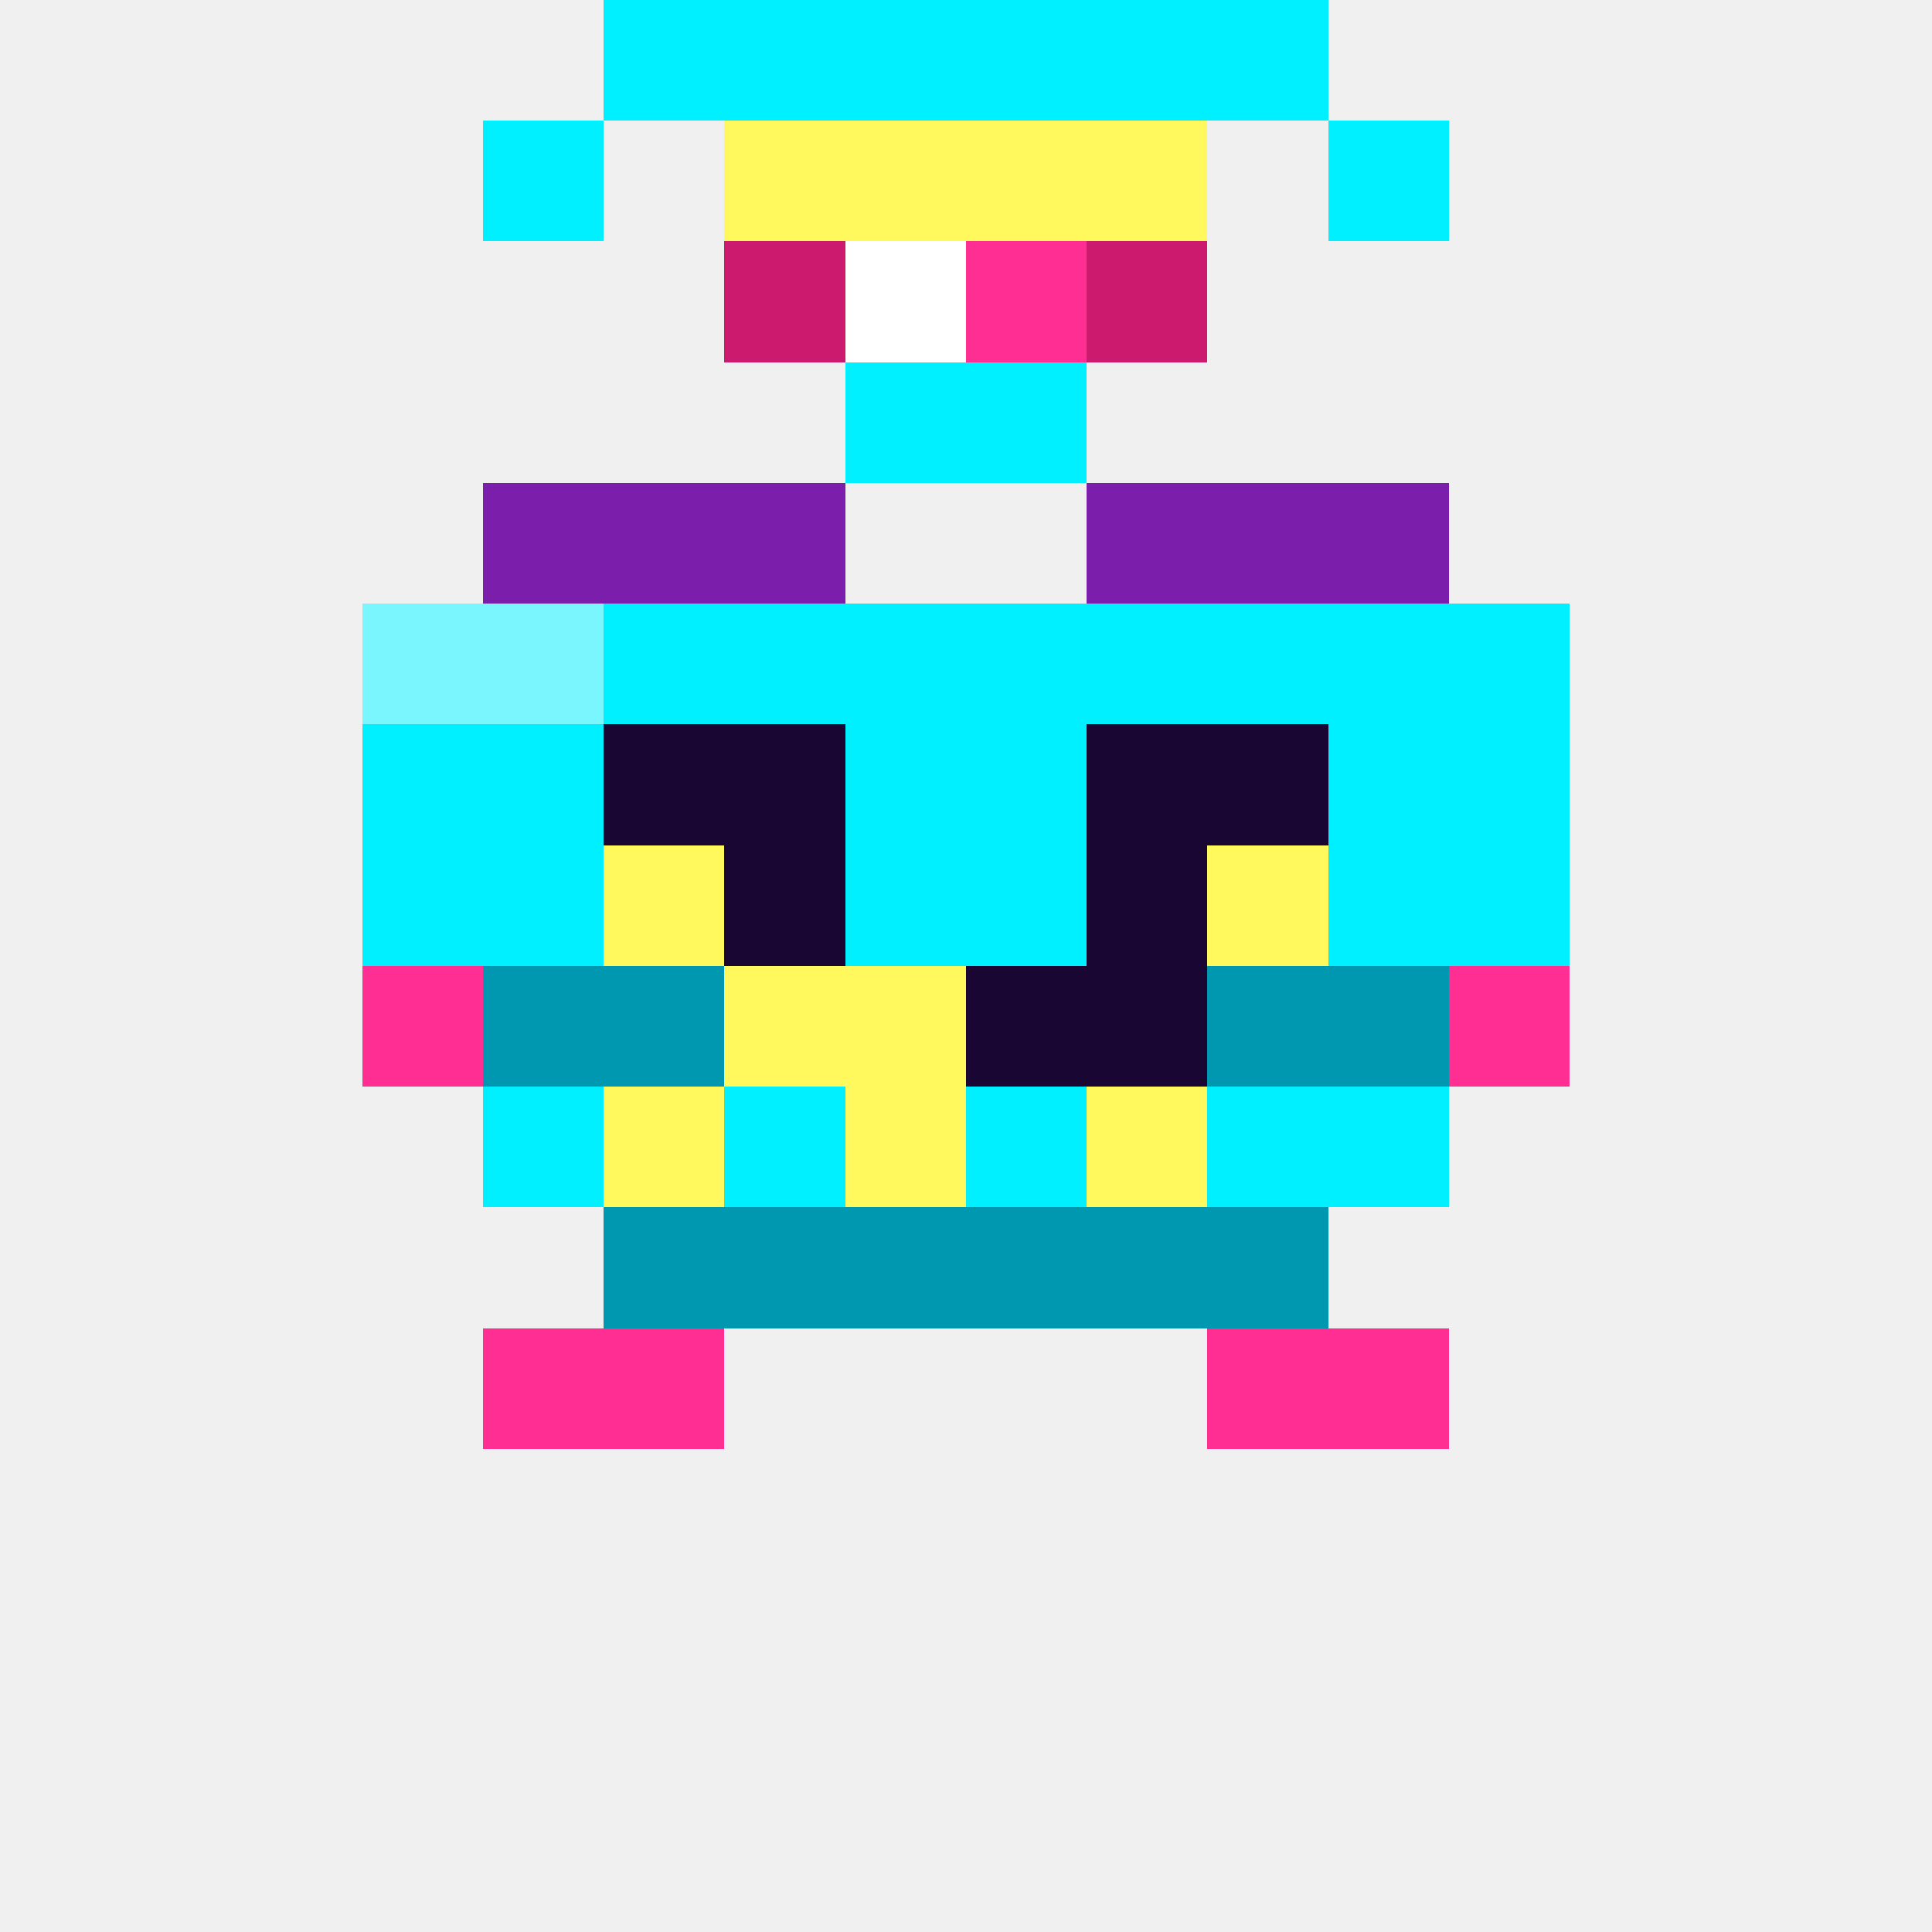
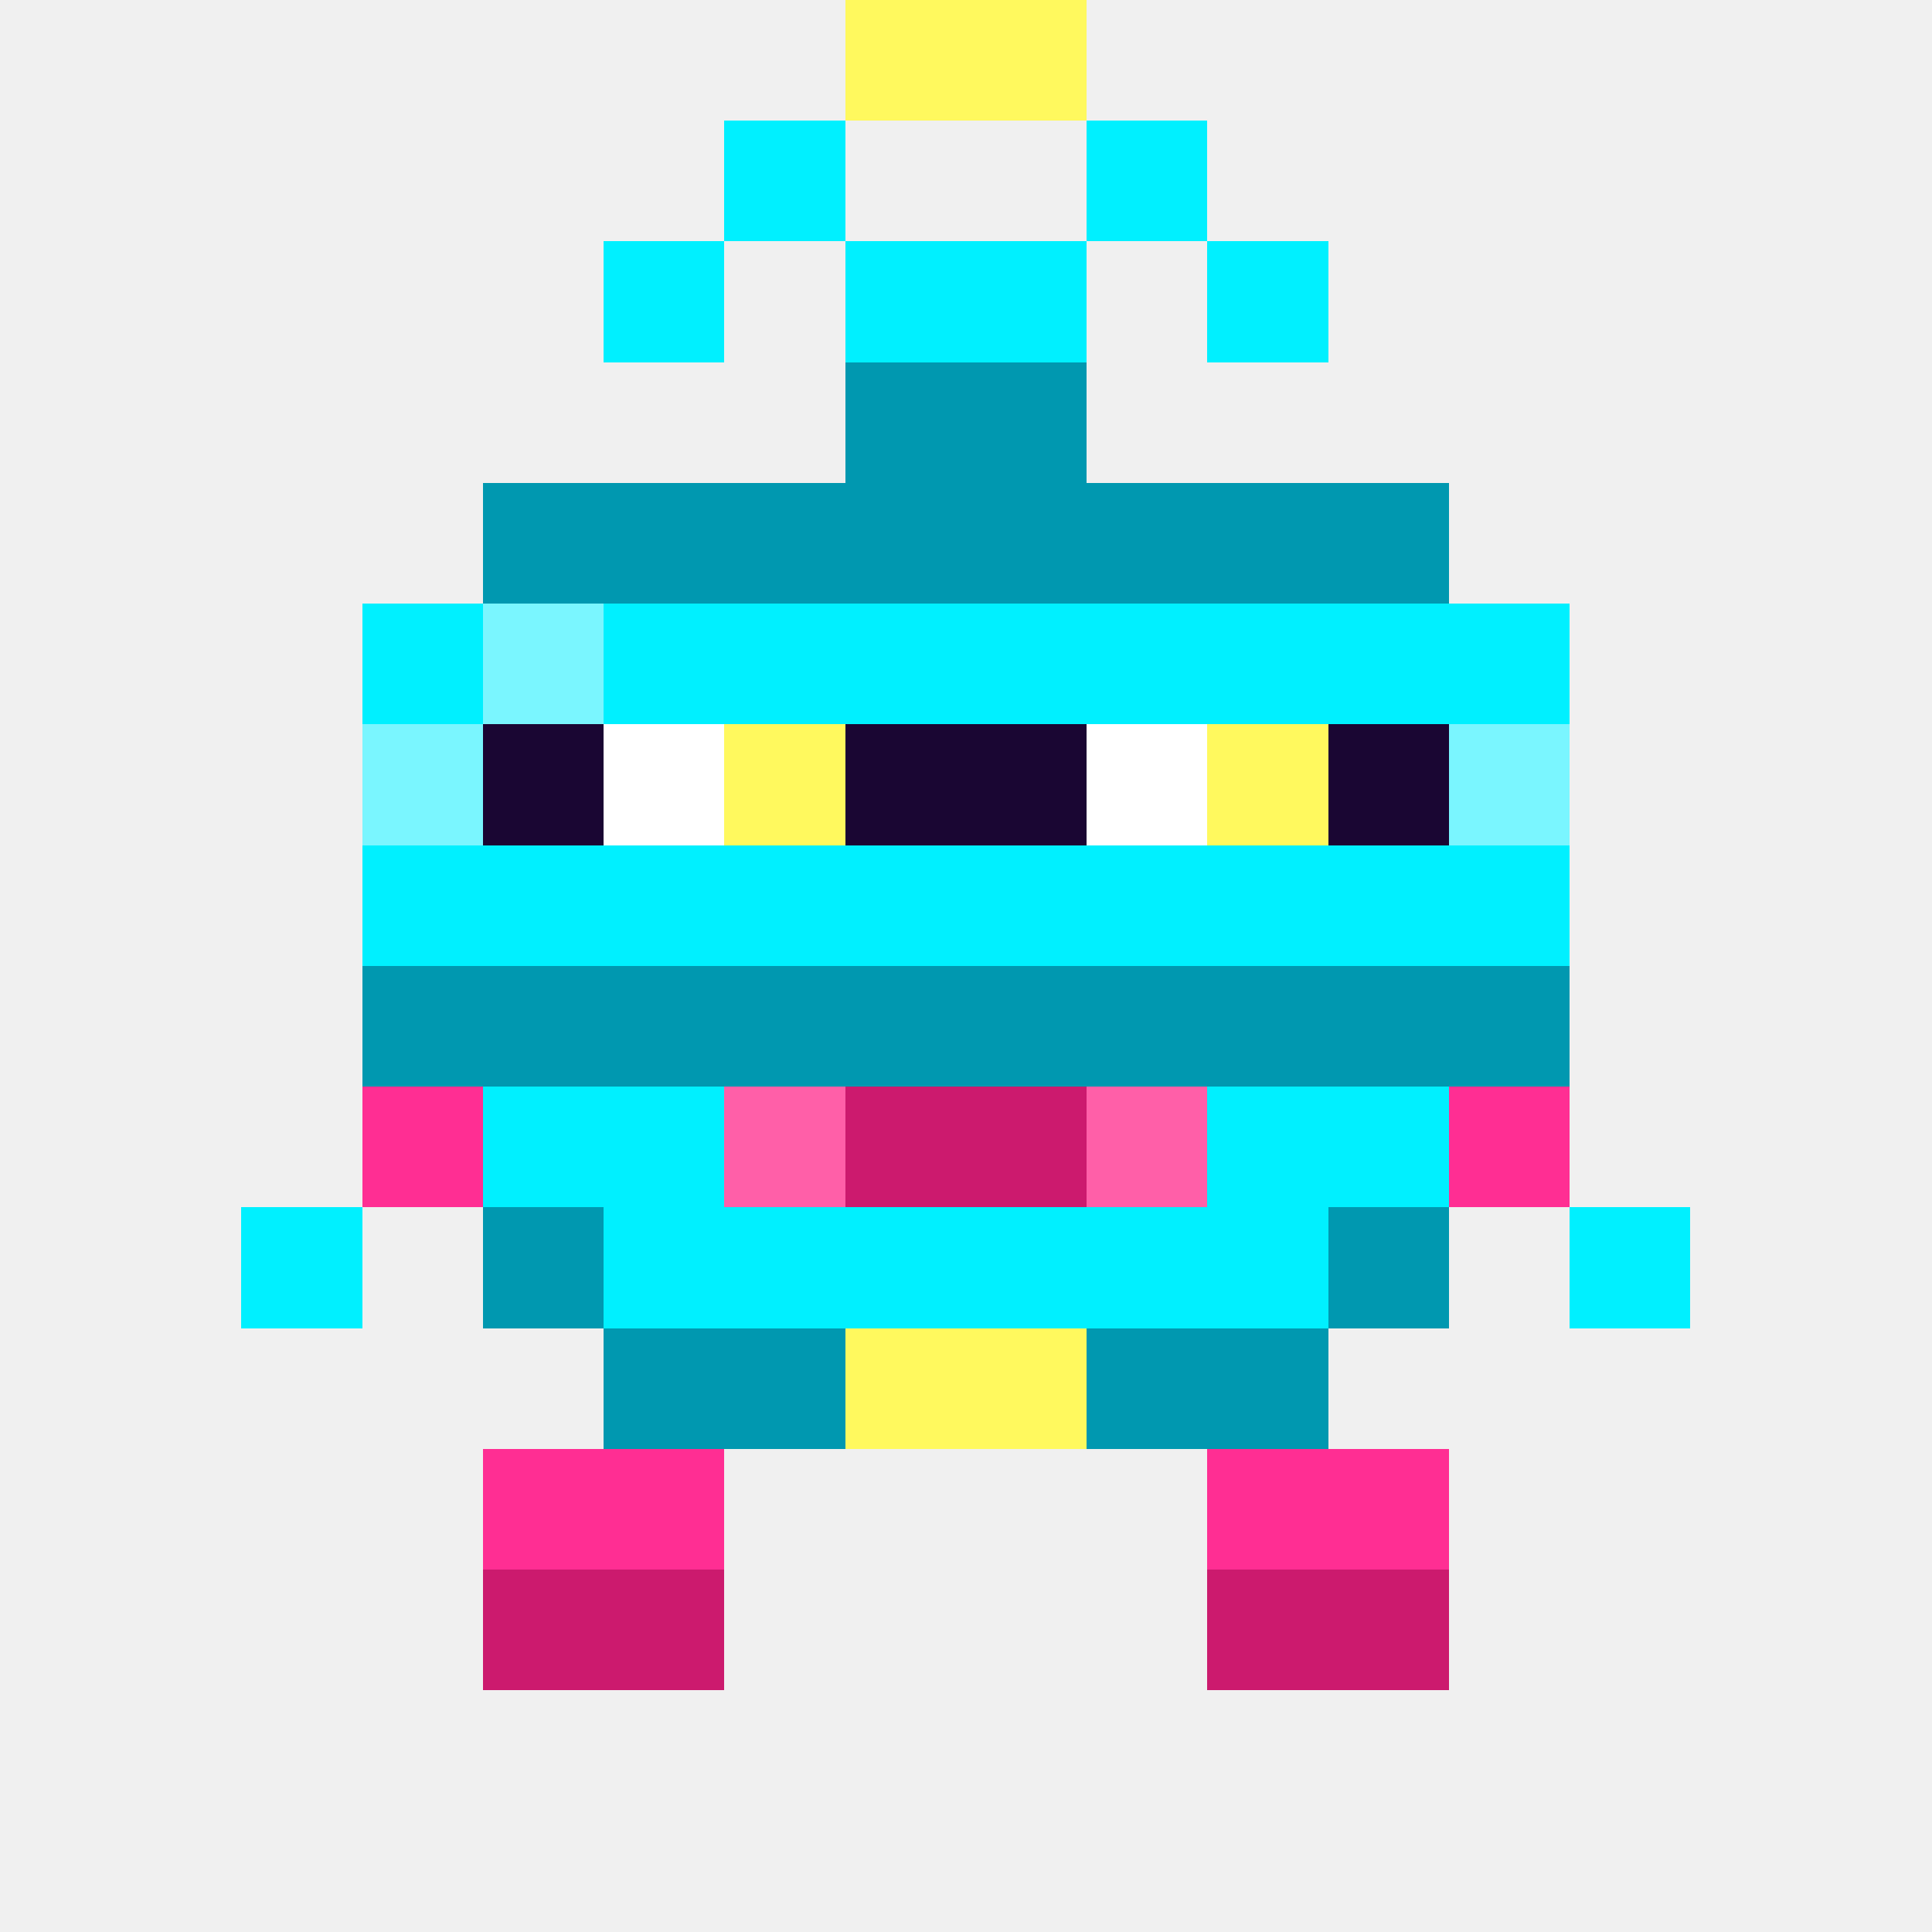
<svg xmlns="http://www.w3.org/2000/svg" viewBox="0 0 16 16" shape-rendering="crispEdges">
-   <rect x="5" y="0" width="6" height="1" fill="#00f0ff" />
-   <rect x="4" y="1" width="1" height="1" fill="#00f0ff" />
-   <rect x="11" y="1" width="1" height="1" fill="#00f0ff" />
-   <rect x="6" y="1" width="4" height="1" fill="#fff95e" />
-   <rect x="7" y="2" width="2" height="1" fill="#ff2e93" />
-   <rect x="6" y="2" width="1" height="1" fill="#cc1a6e" />
-   <rect x="9" y="2" width="1" height="1" fill="#cc1a6e" />
-   <rect x="7" y="3" width="2" height="1" fill="#00f0ff" />
-   <rect x="7" y="2" width="1" height="1" fill="#fff" />
-   <rect x="4" y="4" width="3" height="1" fill="#7a1eab" />
-   <rect x="9" y="4" width="3" height="1" fill="#7a1eab" />
+   <rect x="7" y="0" width="2" height="1" fill="#fff95e" />
+   <rect x="6" y="1" width="1" height="1" fill="#00f0ff" />
+   <rect x="9" y="1" width="1" height="1" fill="#00f0ff" />
+   <rect x="5" y="2" width="1" height="1" fill="#00f0ff" />
+   <rect x="7" y="2" width="2" height="1" fill="#00f0ff" />
+   <rect x="10" y="2" width="1" height="1" fill="#00f0ff" />
+   <rect x="7" y="3" width="2" height="1" fill="#0098b0" />
+   <rect x="4" y="4" width="8" height="1" fill="#0098b0" />
  <rect x="3" y="5" width="10" height="1" fill="#00f0ff" />
-   <rect x="3" y="6" width="10" height="1" fill="#00f0ff" />
+   <rect x="4" y="5" width="1" height="1" fill="#7af6ff" />
+   <rect x="3" y="6" width="10" height="1" fill="#7af6ff" />
  <rect x="3" y="7" width="10" height="1" fill="#00f0ff" />
-   <rect x="3" y="5" width="1" height="1" fill="#7af6ff" />
-   <rect x="4" y="5" width="1" height="1" fill="#7af6ff" />
-   <rect x="5" y="6" width="2" height="1" fill="#1a0633" />
-   <rect x="9" y="6" width="2" height="1" fill="#1a0633" />
-   <rect x="5" y="7" width="1" height="1" fill="#fff95e" />
-   <rect x="6" y="7" width="1" height="1" fill="#1a0633" />
-   <rect x="9" y="7" width="1" height="1" fill="#1a0633" />
-   <rect x="10" y="7" width="1" height="1" fill="#fff95e" />
-   <rect x="3" y="8" width="1" height="1" fill="#ff2e93" />
-   <rect x="12" y="8" width="1" height="1" fill="#ff2e93" />
-   <rect x="6" y="8" width="4" height="1" fill="#1a0633" />
-   <rect x="6" y="8" width="2" height="1" fill="#fff95e" />
-   <rect x="4" y="8" width="2" height="1" fill="#0098b0" />
-   <rect x="10" y="8" width="2" height="1" fill="#0098b0" />
-   <rect x="4" y="9" width="8" height="1" fill="#00f0ff" />
-   <rect x="5" y="9" width="1" height="1" fill="#fff95e" />
-   <rect x="7" y="9" width="1" height="1" fill="#fff95e" />
-   <rect x="9" y="9" width="1" height="1" fill="#fff95e" />
-   <rect x="5" y="10" width="6" height="1" fill="#0098b0" />
-   <rect x="4" y="11" width="2" height="1" fill="#ff2e93" />
-   <rect x="10" y="11" width="2" height="1" fill="#ff2e93" />
+   <rect x="3" y="8" width="10" height="1" fill="#0098b0" />
+   <rect x="4" y="6" width="8" height="1" fill="#1a0633" />
+   <rect x="5" y="6" width="2" height="1" fill="#fff95e" />
+   <rect x="9" y="6" width="2" height="1" fill="#fff95e" />
+   <rect x="5" y="6" width="1" height="1" fill="#fff" />
+   <rect x="9" y="6" width="1" height="1" fill="#fff" />
+   <rect x="3" y="9" width="1" height="1" fill="#ff2e93" />
+   <rect x="12" y="9" width="1" height="1" fill="#ff2e93" />
+   <rect x="7" y="9" width="2" height="1" fill="#cc1a6e" />
+   <rect x="6" y="9" width="1" height="1" fill="#ff5fa8" />
+   <rect x="9" y="9" width="1" height="1" fill="#ff5fa8" />
+   <rect x="4" y="9" width="2" height="1" fill="#00f0ff" />
+   <rect x="10" y="9" width="2" height="1" fill="#00f0ff" />
+   <rect x="4" y="10" width="8" height="1" fill="#0098b0" />
+   <rect x="5" y="10" width="6" height="1" fill="#00f0ff" />
+   <rect x="5" y="11" width="6" height="1" fill="#0098b0" />
+   <rect x="7" y="11" width="2" height="1" fill="#fff95e" />
+   <rect x="2" y="10" width="1" height="1" fill="#00f0ff" />
+   <rect x="13" y="10" width="1" height="1" fill="#00f0ff" />
+   <rect x="4" y="12" width="2" height="1" fill="#ff2e93" />
+   <rect x="10" y="12" width="2" height="1" fill="#ff2e93" />
+   <rect x="4" y="13" width="2" height="1" fill="#cc1a6e" />
+   <rect x="10" y="13" width="2" height="1" fill="#cc1a6e" />
</svg>
